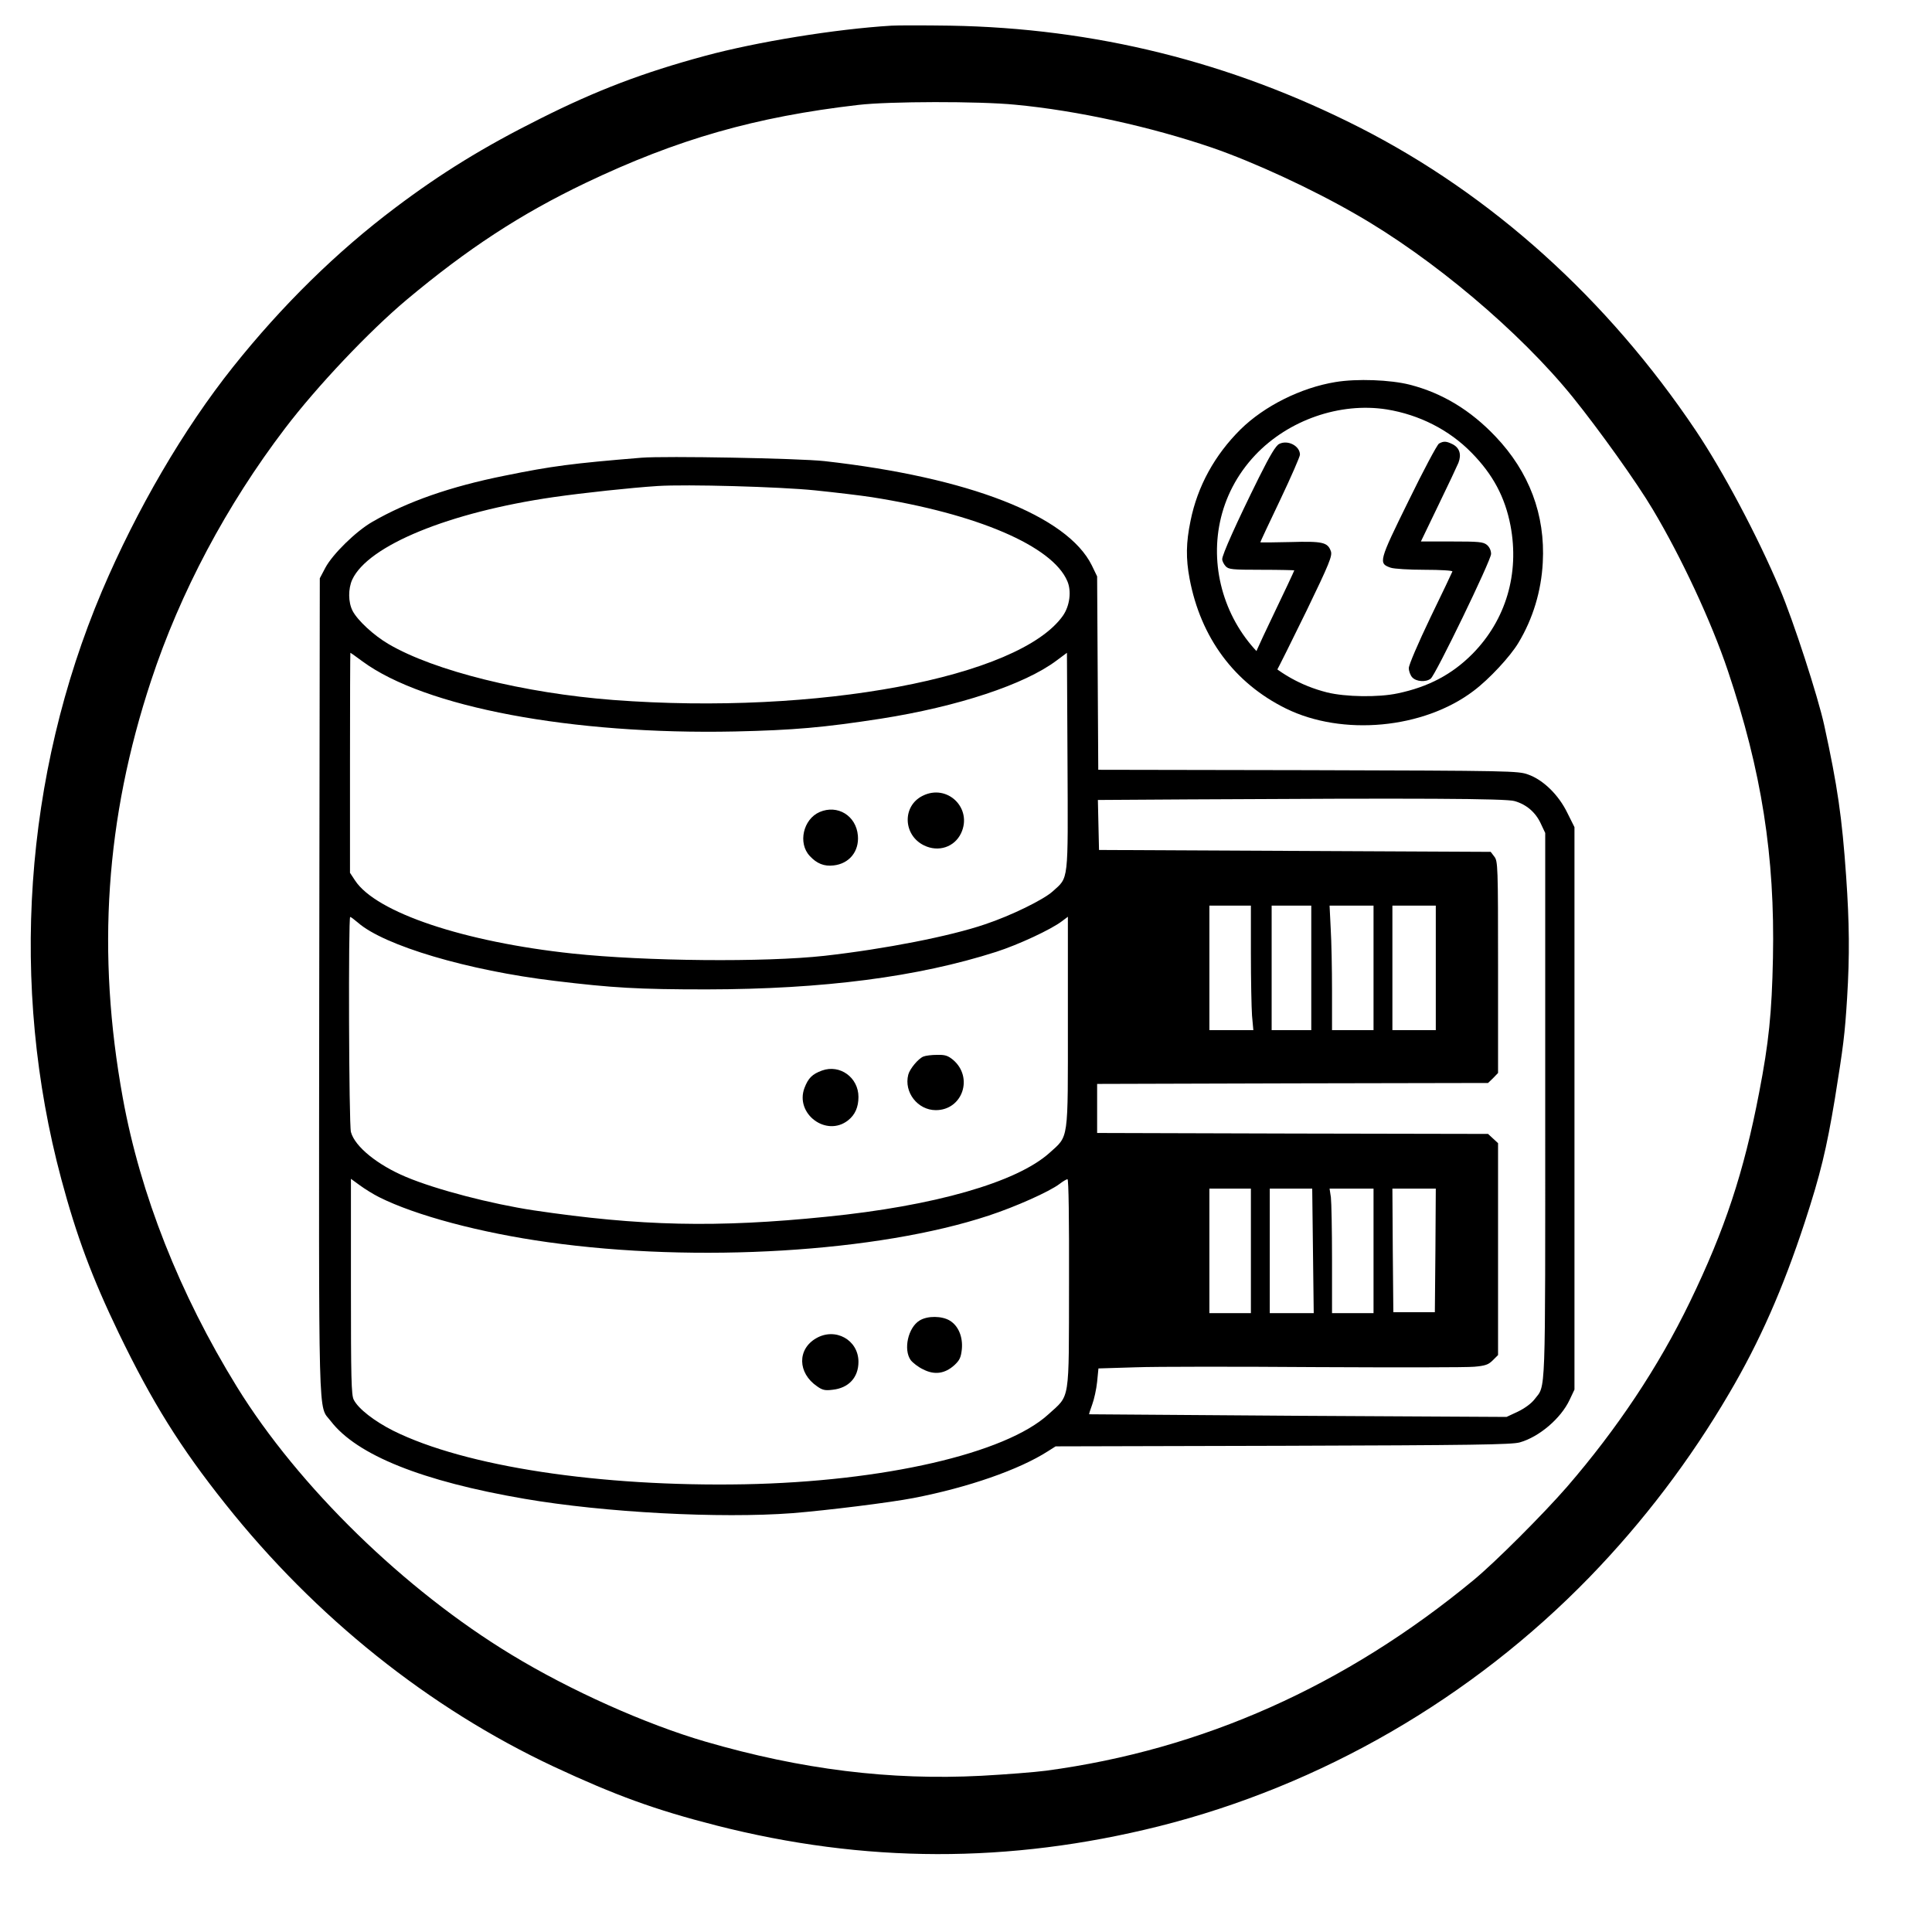
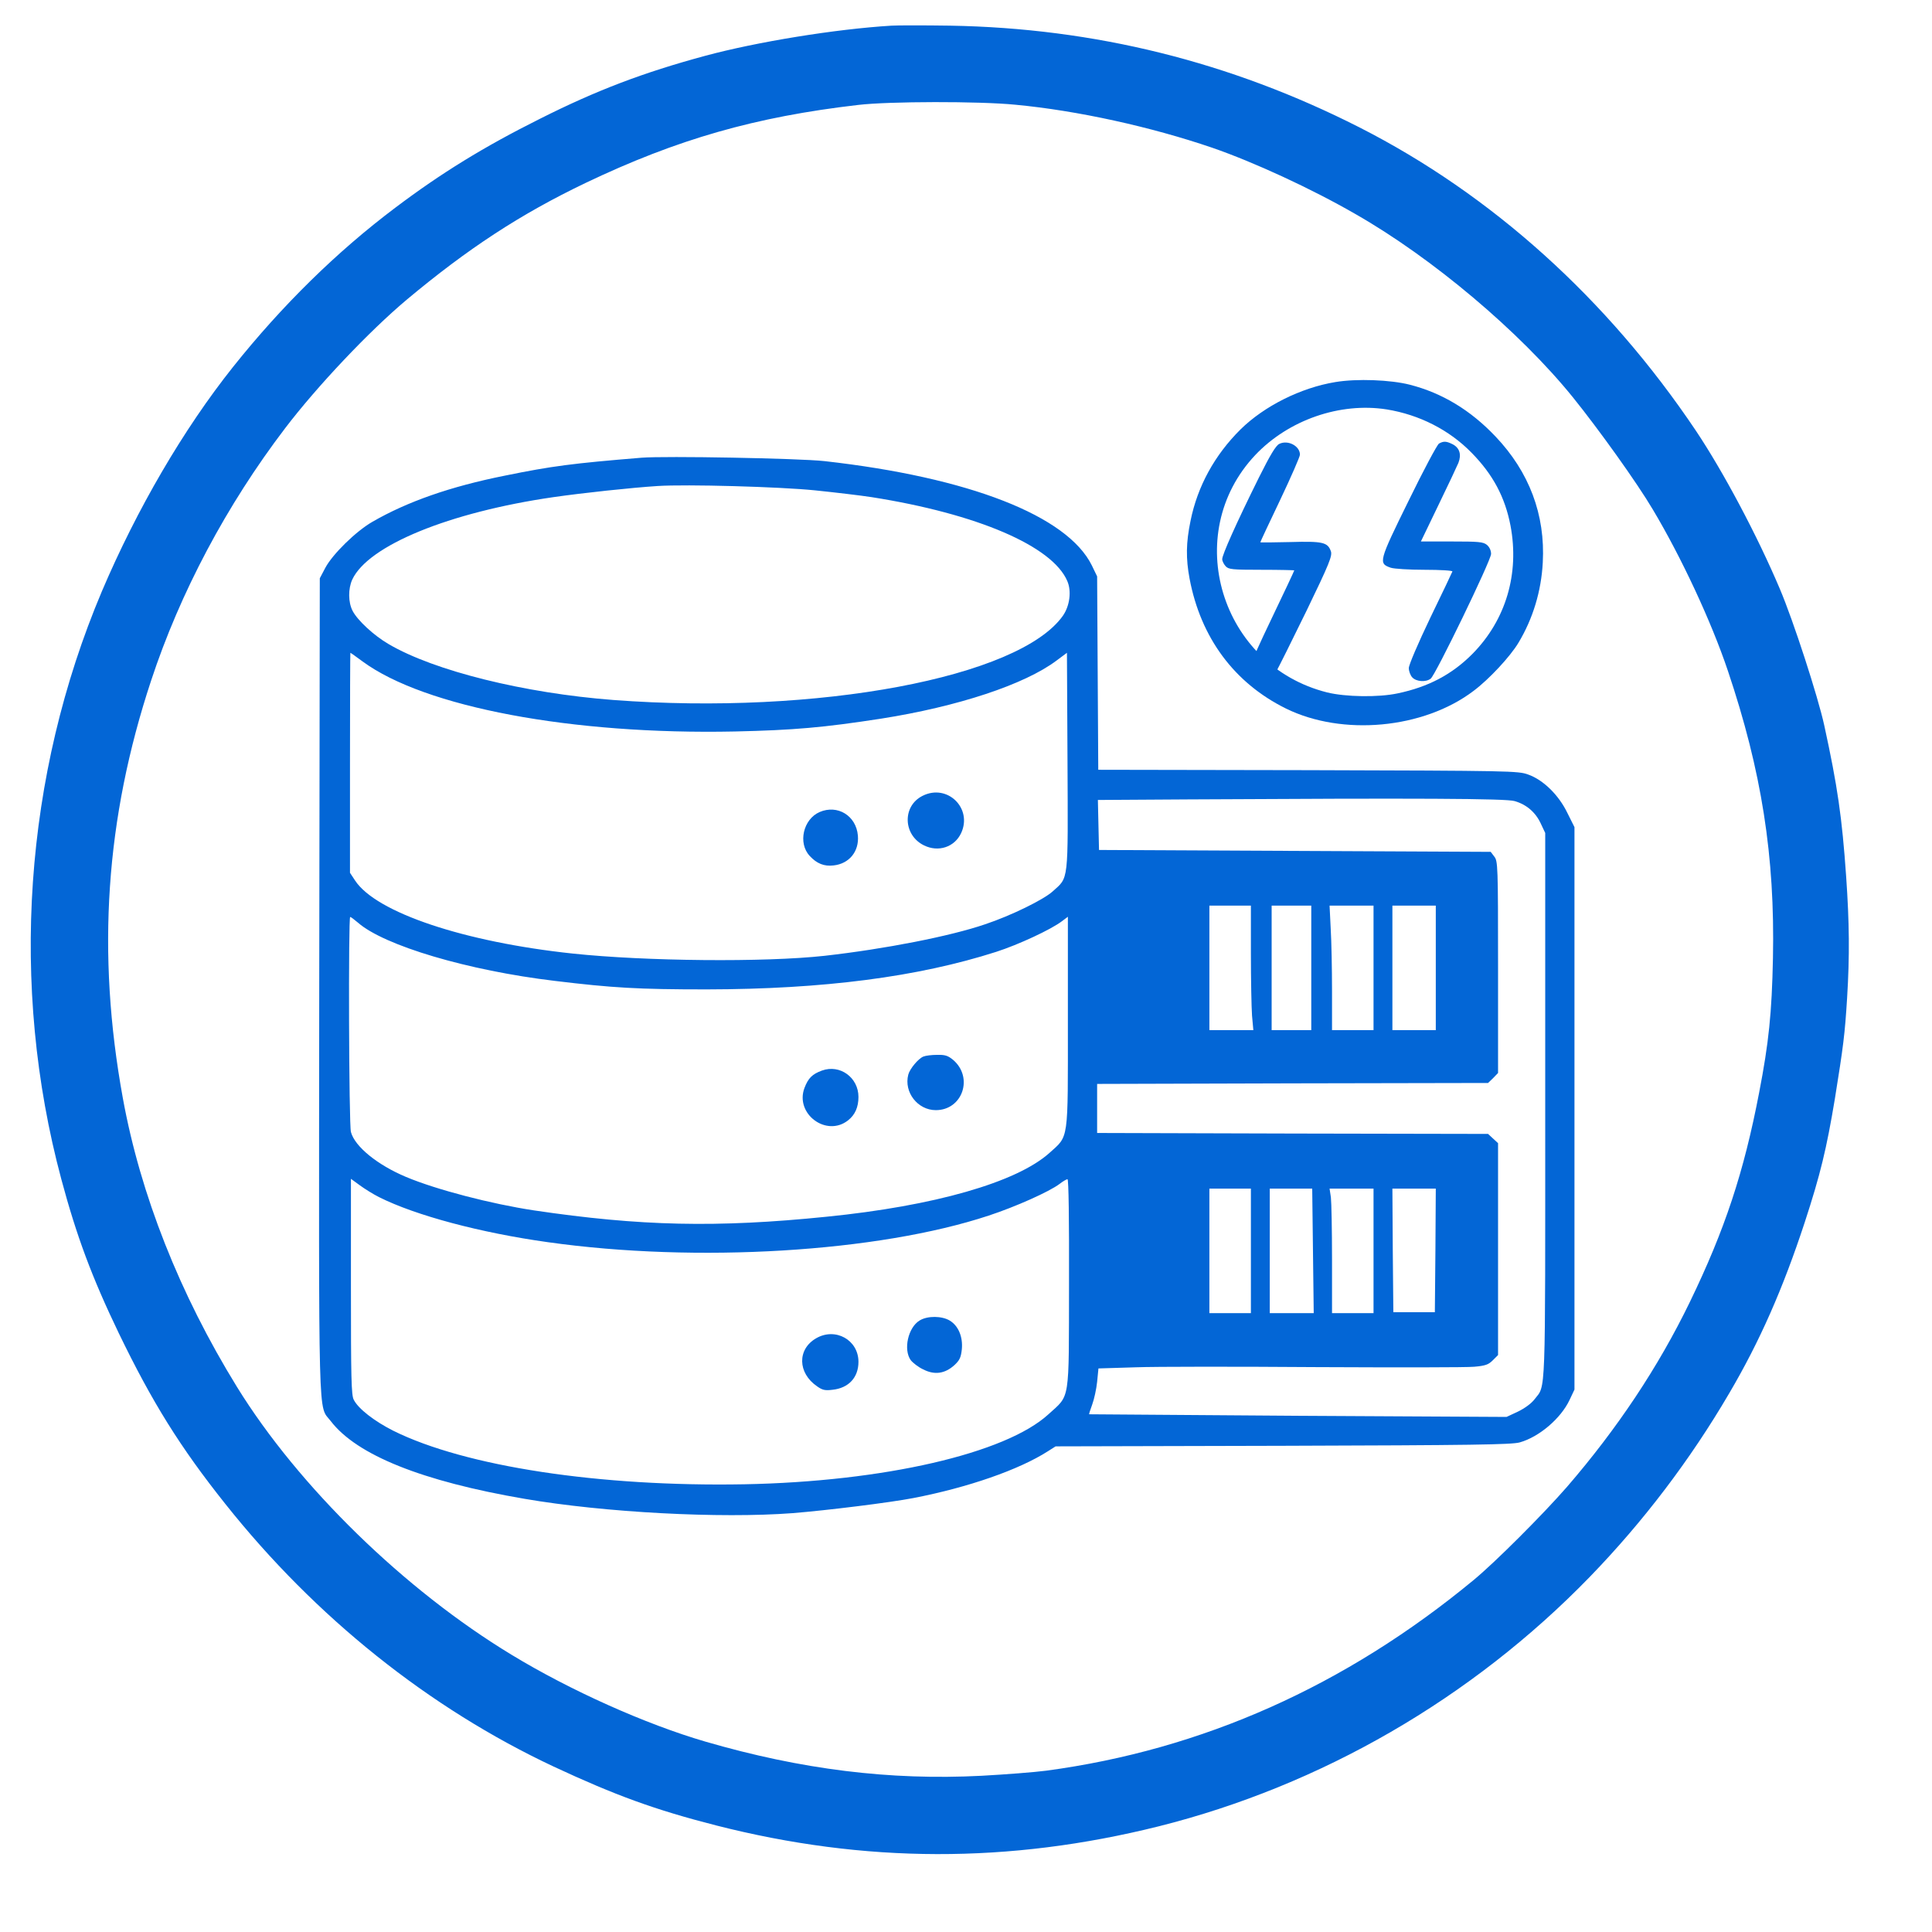
<svg xmlns="http://www.w3.org/2000/svg" version="1.0" width="1024pt" height="1024pt" viewBox="0 0 1024 1024" preserveAspectRatio="xMidYMid meet">
-   <g transform="translate(0,1024) scale(0.1,-0.1)" fill="#000000" stroke="none">
+   <g transform="translate(0,1024) scale(0.1,-0.1)" fill="#0366d6" stroke="none">
    <path d="M4725 10104 c-297 -18 -714 -86 -988 -160 -329 -89 -576 -183 -876 -334 -296 -148 -522 -287 -766 -471 -311 -234 -600 -518 -860 -844 -262 -329 -510 -754 -695 -1189 -413 -977 -490 -2090 -215 -3116 81 -302 162 -520 305 -817 176 -364 325 -604 565 -905 478 -601 1079 -1081 1739 -1391 328 -153 537 -229 861 -312 788 -201 1553 -203 2346 -5 861 216 1660 678 2285 1322 284 293 533 621 739 973 162 275 285 555 400 905 84 257 116 391 160 655 45 280 53 341 65 535 14 227 12 398 -5 644 -22 316 -46 480 -116 801 -33 152 -164 556 -236 725 -119 281 -299 620 -445 838 -468 697 -1081 1250 -1783 1607 -683 347 -1404 526 -2169 539 -138 2 -278 2 -311 0z m656 -419 c330 -31 719 -117 1044 -228 220 -76 526 -217 760 -352 408 -233 871 -624 1151 -970 138 -171 340 -453 424 -595 150 -251 310 -593 398 -855 179 -532 250 -984 239 -1523 -6 -292 -22 -448 -73 -712 -81 -423 -182 -728 -367 -1110 -168 -347 -386 -673 -651 -980 -127 -146 -383 -402 -496 -495 -679 -561 -1437 -899 -2265 -1010 -60 -8 -215 -20 -343 -27 -485 -25 -954 33 -1463 181 -316 92 -716 271 -1027 460 -568 344 -1130 892 -1456 1420 -304 493 -512 1020 -605 1531 -140 769 -92 1481 150 2213 154 467 400 930 710 1337 169 222 443 512 644 681 324 271 603 454 950 620 484 231 899 350 1445 413 163 19 638 20 831 1z" />
    <path d="M7078 8215 c-183 -30 -377 -127 -503 -251 -137 -136 -228 -301 -265 -485 -24 -116 -25 -199 -5 -306 59 -313 237 -553 510 -688 300 -148 730 -108 995 93 83 62 195 183 238 255 77 128 121 274 129 425 14 254 -72 481 -251 669 -132 139 -282 230 -454 274 -102 26 -280 33 -394 14z m272 -145 c172 -28 331 -108 450 -230 113 -115 177 -235 206 -386 48 -254 -24 -499 -201 -679 -108 -109 -234 -176 -397 -210 -102 -22 -277 -19 -374 5 -565 142 -776 839 -381 1258 176 186 449 281 697 242z" />
    <path d="M6780 7887 c-18 -9 -48 -59 -107 -177 -120 -242 -196 -412 -195 -434 0 -10 9 -27 18 -37 16 -17 33 -19 191 -19 95 0 173 -2 173 -3 0 -2 -54 -118 -121 -257 -128 -268 -132 -284 -84 -316 37 -24 81 -10 108 34 12 21 85 167 162 325 122 252 137 291 129 315 -17 48 -43 54 -216 49 -87 -2 -158 -3 -158 -1 0 2 47 103 105 224 58 122 105 230 105 240 0 47 -65 80 -110 57z" />
    <path d="M7627 7889 c-10 -6 -83 -143 -162 -305 -158 -321 -160 -330 -94 -353 18 -6 97 -11 181 -11 82 0 148 -4 146 -9 -1 -4 -54 -115 -117 -245 -65 -136 -114 -250 -114 -267 0 -16 8 -38 18 -49 21 -23 72 -27 98 -7 25 18 320 627 320 661 0 18 -8 36 -22 48 -20 16 -43 18 -186 18 l-164 0 93 193 c51 105 99 207 106 224 17 44 6 79 -30 98 -34 17 -48 18 -73 4z" />
    <path d="M3400 7814 c-365 -30 -474 -44 -724 -95 -290 -58 -517 -138 -701 -244 -88 -50 -213 -173 -251 -245 l-29 -55 -3 -2160 c-2 -2386 -7 -2218 61 -2307 138 -180 484 -319 1027 -412 425 -73 1037 -105 1421 -76 185 15 516 56 640 80 290 56 560 150 713 248 l41 26 1205 3 c1001 3 1213 6 1255 18 103 29 218 127 264 225 l26 55 0 1491 0 1490 -38 76 c-46 95 -128 175 -208 203 -52 19 -91 20 -1166 23 l-1112 2 -3 513 -3 512 -28 58 c-130 264 -652 467 -1417 553 -136 15 -845 28 -970 18z m920 -173 c107 -11 242 -27 300 -36 559 -88 958 -259 1037 -445 23 -53 13 -131 -23 -183 -231 -328 -1302 -529 -2384 -447 -471 36 -948 154 -1190 296 -79 46 -165 126 -191 176 -24 46 -24 118 -2 166 84 181 514 357 1066 437 160 23 413 50 552 59 153 10 649 -4 835 -23z m-2398 -907 c329 -242 1108 -389 1973 -371 313 7 471 21 775 68 407 64 761 181 930 308 l55 41 3 -575 c3 -651 7 -612 -79 -690 -49 -44 -220 -128 -358 -174 -184 -63 -531 -131 -851 -167 -317 -35 -948 -29 -1335 12 -574 61 -1041 217 -1153 387 l-27 41 0 583 c0 321 1 583 2 583 2 0 31 -21 65 -46z m6106 -740 c63 -18 111 -60 138 -118 l24 -51 0 -1448 c0 -1579 4 -1474 -57 -1554 -17 -22 -51 -47 -88 -65 l-60 -28 -1105 6 c-608 4 -1106 8 -1107 8 -2 1 6 24 16 52 10 27 22 81 26 120 l7 71 196 6 c109 4 541 4 962 1 421 -2 796 -2 834 2 58 5 75 11 98 34 l28 28 0 562 0 561 -26 24 -27 25 -1036 2 -1036 3 0 130 0 130 1036 3 1036 2 27 26 26 27 0 561 c0 538 -1 562 -20 586 l-19 25 -1038 5 -1038 5 -3 132 -3 133 483 3 c1211 7 1682 5 1726 -9z m-1398 -807 c0 -140 3 -288 6 -330 l7 -77 -117 0 -116 0 0 330 0 330 110 0 110 0 0 -253z m320 -77 l0 -330 -105 0 -105 0 0 330 0 330 105 0 105 0 0 -330z m330 0 l0 -330 -110 0 -110 0 0 208 c0 115 -3 264 -7 330 l-6 122 116 0 117 0 0 -330z m330 0 l0 -330 -115 0 -115 0 0 330 0 330 115 0 115 0 0 -330z m-5713 240 c139 -122 583 -254 1044 -309 306 -37 441 -45 804 -45 620 1 1120 66 1535 199 118 38 290 118 348 162 l32 24 0 -557 c0 -641 6 -601 -98 -695 -174 -156 -611 -281 -1182 -338 -580 -59 -987 -50 -1552 34 -224 34 -514 109 -676 177 -150 63 -271 160 -292 238 -11 38 -14 1140 -4 1140 4 0 22 -14 41 -30z m112 -1455 c193 -97 537 -189 896 -239 788 -111 1748 -53 2335 141 143 47 322 127 376 168 18 14 37 25 42 25 6 0 9 -215 8 -552 -1 -639 7 -588 -109 -694 -227 -208 -874 -357 -1612 -371 -766 -14 -1479 94 -1861 284 -99 50 -185 116 -209 164 -13 24 -15 116 -15 599 l0 572 48 -35 c26 -19 71 -47 101 -62z m4621 -285 l0 -330 -110 0 -110 0 0 330 0 330 110 0 110 0 0 -330z m329 0 l4 -330 -117 0 -116 0 0 330 0 330 113 0 112 0 4 -330z m321 0 l0 -330 -110 0 -110 0 0 284 c0 156 -3 304 -6 330 l-7 46 117 0 116 0 0 -330z m328 3 l-3 -328 -110 0 -110 0 -3 328 -2 327 115 0 115 0 -2 -327z" />
    <path d="M4890 6022 c-109 -54 -104 -209 8 -263 76 -37 161 -9 196 65 62 132 -73 264 -204 198z" />
    <path d="M4344 5936 c-87 -38 -116 -165 -52 -233 37 -40 76 -56 126 -50 83 9 136 74 129 158 -9 106 -108 166 -203 125z" />
    <path d="M4894 4640 c-27 -11 -72 -65 -80 -96 -24 -93 50 -188 146 -188 142 0 201 174 91 267 -27 22 -42 27 -84 26 -29 0 -61 -4 -73 -9z" />
    <path d="M4357 4566 c-52 -19 -73 -40 -93 -92 -52 -137 116 -263 231 -172 37 29 55 70 55 124 0 103 -98 174 -193 140z" />
    <path d="M4874 3241 c-61 -37 -87 -154 -47 -210 11 -14 40 -37 66 -49 60 -31 115 -23 165 22 29 27 35 41 40 85 6 65 -18 123 -63 151 -42 26 -119 27 -161 1z" />
    <path d="M4326 3147 c-101 -58 -99 -184 5 -255 28 -20 42 -23 82 -18 85 9 137 65 137 148 0 116 -122 184 -224 125z" />
  </g>
</svg>
